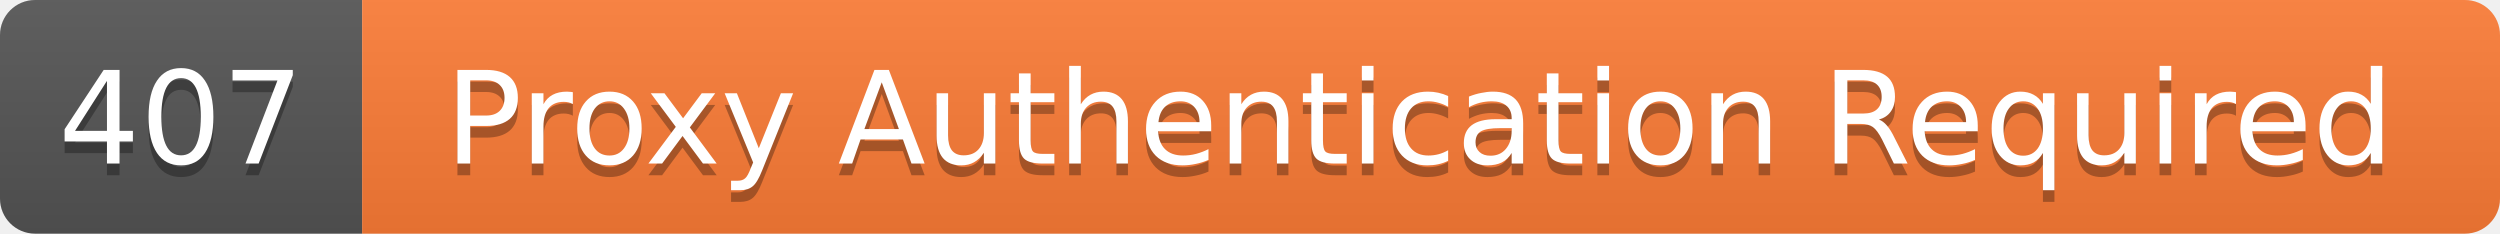
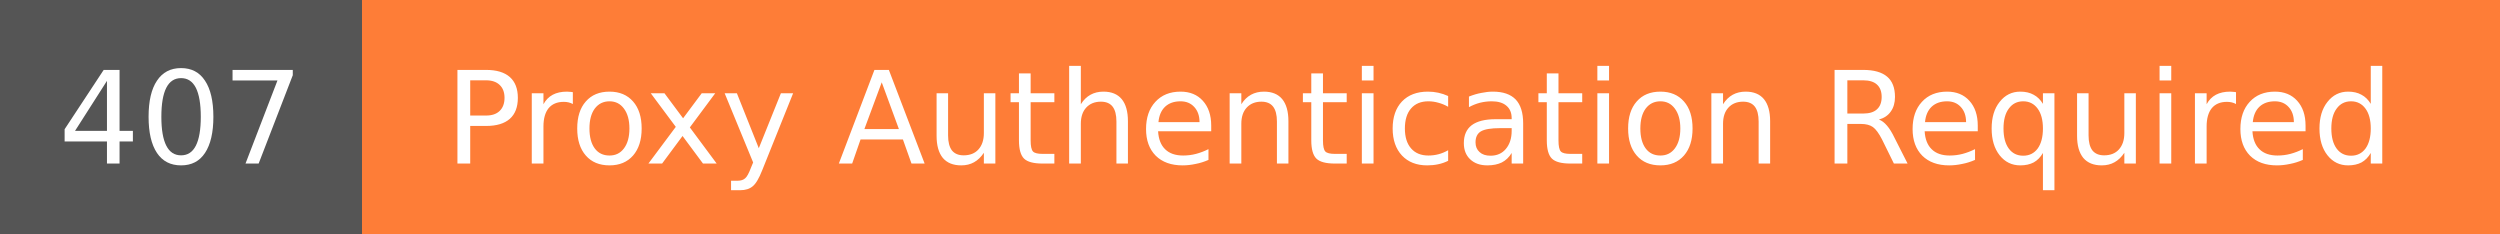
<svg xmlns="http://www.w3.org/2000/svg" width="214" height="20">
-   <linearGradient id="smooth" x2="0" y2="100%">
-     <stop offset="0" stop-color="#bbb" stop-opacity=".1" />
-     <stop offset="1" stop-opacity=".1" />
-   </linearGradient>
-   <clipPath id="round">
-     <rect width="214" height="20" rx="3" fill="#fff" />
-   </clipPath>
-   <g clip-path="url(#round)">
+   <g shape-rendering="crispEdges">
    <rect width="31" height="20" fill="#555" />
    <rect x="31" width="183" height="20" fill="#fe7d37" />
-     <rect width="214" height="20" fill="url(#smooth)" />
  </g>
  <g fill="#fff" text-anchor="middle" font-family="DejaVu Sans,Verdana,Geneva,sans-serif" font-size="11">
-     <text x="15.5" y="15" fill="#010101" fill-opacity=".3">407</text>
    <text x="15.5" y="14">407</text>
-     <text x="121.5" y="15" fill="#010101" fill-opacity=".3">Proxy Authentication Required</text>
    <text x="121.5" y="14">Proxy Authentication Required</text>
  </g>
</svg>
